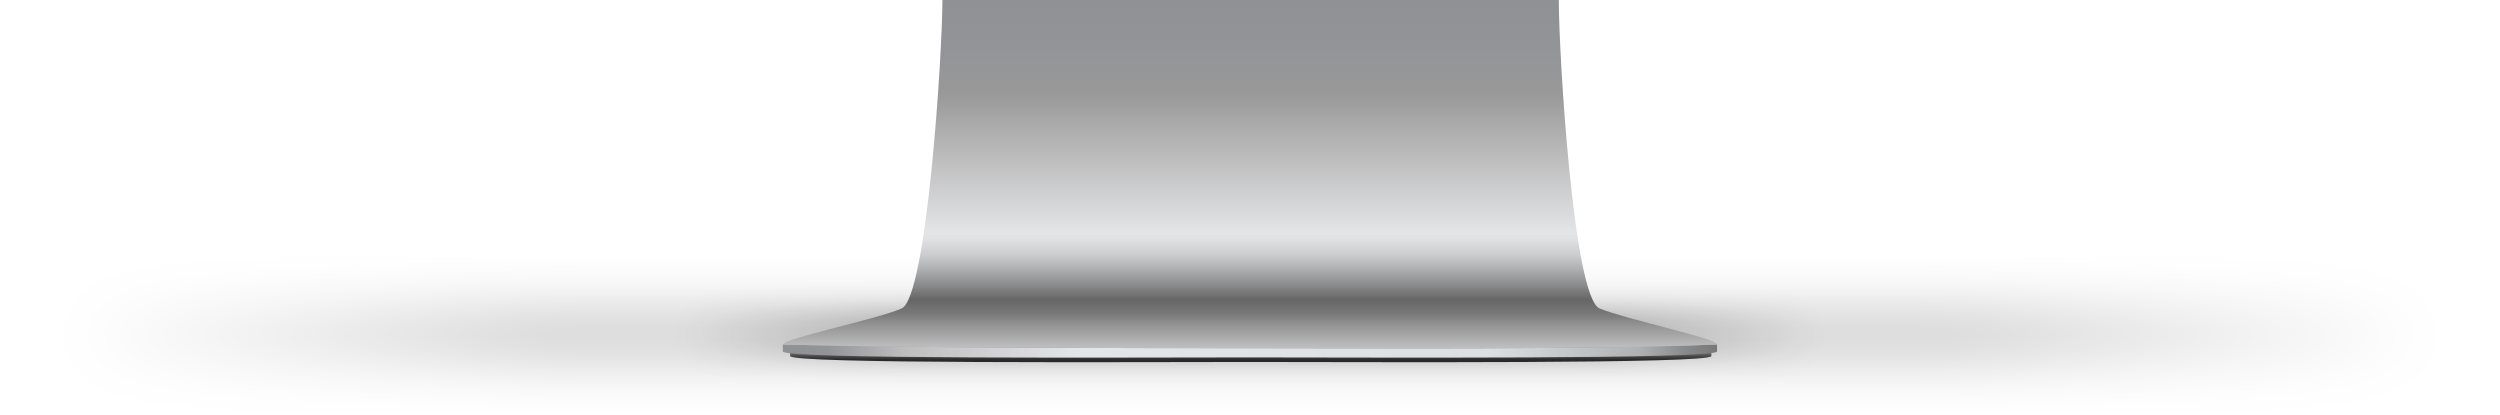
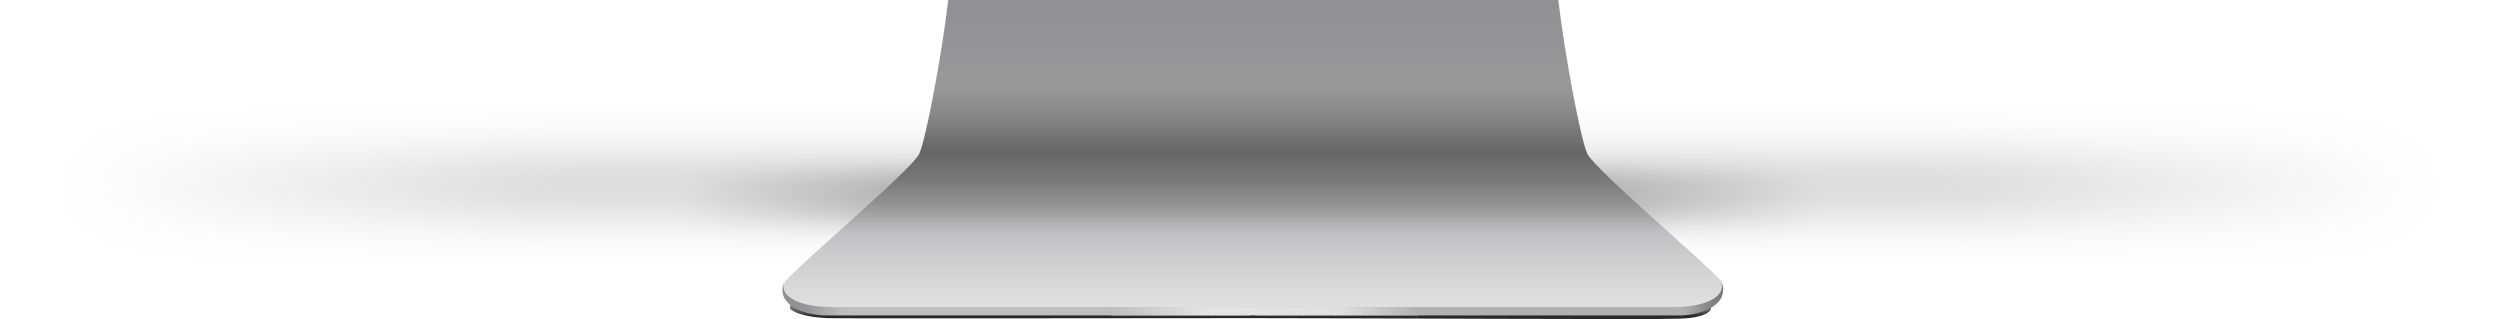
- <svg xmlns="http://www.w3.org/2000/svg" version="1.1" id="Layer_1" x="0px" y="0px" width="455px" height="75.5px" viewBox="0 0 455 75.5" enable-background="new 0 0 455 75.5" xml:space="preserve">
-   <filter width="300%" height="300%" y="-100%" x="-100%" id="blurMe_2_">
-     <feGaussianBlur stdDeviation="2" in="SourceGraphic" />
+ <svg xmlns="http://www.w3.org/2000/svg" version="1.1" id="Layer_1" x="0px" y="0px" viewBox="0 0 455 57.9" style="enable-background:new 0 0 455 57.9;" xml:space="preserve">
+   <style type="text/css">
+ 	.st0{opacity:0.2;filter:url(#b);}
+ 	.st1{fill:url(#SVGID_1_);}
+ 	.st2{opacity:0.2;filter:url(#a);}
+ 	.st3{fill:url(#SVGID_2_);}
+ 	.st4{fill:url(#SVGID_3_);}
+ 	.st5{fill:url(#SVGID_4_);}
+ 	.st6{fill:url(#SVGID_5_);}
+ 	.st7{fill:url(#SVGID_6_);}
+ 	.st8{fill:url(#SVGID_7_);}
+ </style>
+   <filter height="300%" id="b" width="300%" x="-100%" y="-100%">
+     <feGaussianBlur in="SourceGraphic" stdDeviation="5" />
  </filter>
-   <filter width="300%" height="300%" y="-100%" x="-100%" id="blurMe_1_">
-     <feGaussianBlur stdDeviation="5" in="SourceGraphic" />
+   <filter height="300%" id="a" width="300%" x="-100%" y="-100%">
+     <feGaussianBlur in="SourceGraphic" stdDeviation="2" />
  </filter>
+   <g class="st0">
+     <linearGradient id="SVGID_1_" gradientUnits="userSpaceOnUse" x1="48.098" y1="52.905" x2="477.901" y2="52.905" gradientTransform="matrix(1 0 0 1 -35.5 -19)">
+       <stop offset="0" style="stop-color:#000000;stop-opacity:0" />
+       <stop offset="0.2" style="stop-color:#000000" />
+       <stop offset="0.8" style="stop-color:#000000" />
+       <stop offset="1" style="stop-color:#000000;stop-opacity:0" />
+     </linearGradient>
+     <path class="st1" d="M432.2,29.2H22.8c-13.7,0-13.7,9.3,0,9.3h409.3C445.8,38.6,445.8,29.2,432.2,29.2z" />
+   </g>
+   <g class="st2">
+     <linearGradient id="SVGID_2_" gradientUnits="userSpaceOnUse" x1="159.589" y1="54.905" x2="366.412" y2="54.905" gradientTransform="matrix(1 0 0 1 -35.5 -19)">
+       <stop offset="0" style="stop-color:#000000;stop-opacity:0" />
+       <stop offset="0.2" style="stop-color:#000000" />
+       <stop offset="0.8" style="stop-color:#000000" />
+       <stop offset="1" style="stop-color:#000000;stop-opacity:0" />
+     </linearGradient>
+     <path class="st3" d="M326,31.2H129c-6.6,0-6.6,9.3,0,9.3h197C332.6,40.6,332.6,31.2,326,31.2z" />
+   </g>
  <g>
-     <g opacity="0.2" filter="url(#blurMe_1_)">
-       <linearGradient id="SVGID_1_" gradientUnits="userSpaceOnUse" x1="48.098" y1="170.096" x2="477.902" y2="170.096" gradientTransform="matrix(1 0 0 -1 -35.5 231)">
-         <stop offset="0" style="stop-color:#000000;stop-opacity:0" />
-         <stop offset="0.2" style="stop-color:#000000" />
-         <stop offset="0.8" style="stop-color:#000000" />
-         <stop offset="1" style="stop-color:#000000;stop-opacity:0" />
-       </linearGradient>
-       <path fill="url(#SVGID_1_)" d="M432.154,56.249H22.846c-13.664,0-13.664,9.312,0,9.312h409.308    C445.817,65.561,445.817,56.249,432.154,56.249z" />
-     </g>
-     <g opacity="0.2" filter="url(#blurMe_2_)">
-       <linearGradient id="SVGID_2_" gradientUnits="userSpaceOnUse" x1="159.589" y1="170.096" x2="366.412" y2="170.096" gradientTransform="matrix(1 0 0 -1 -35.5 231)">
-         <stop offset="0" style="stop-color:#000000;stop-opacity:0" />
-         <stop offset="0.2" style="stop-color:#000000" />
-         <stop offset="0.8" style="stop-color:#000000" />
-         <stop offset="1" style="stop-color:#000000;stop-opacity:0" />
-       </linearGradient>
-       <path fill="url(#SVGID_2_)" d="M325.979,56.249H129.021c-6.576,0-6.576,9.312,0,9.312h196.959    C332.556,65.561,332.556,56.249,325.979,56.249z" />
-     </g>
-   </g>
-   <g id="Layer_1_1_">
-     <linearGradient id="bottompad_1_" gradientUnits="userSpaceOnUse" x1="1490.693" y1="1135.344" x2="1490.693" y2="1116.59" gradientTransform="matrix(0.2459 0 0 -0.2459 -138.9263 341.524)">
+     <linearGradient id="SVGID_3_" gradientUnits="userSpaceOnUse" x1="1144.16" y1="-654.141" x2="1144.16" y2="-634.807" gradientTransform="matrix(0.2459 0 0 0.2459 -53.713 215.1964)">
      <stop offset="0" style="stop-color:#C8C8C8" />
      <stop offset="0.681" style="stop-color:#292929" />
    </linearGradient>
-     <path id="bottompad" fill="url(#bottompad_1_)" d="M143.805,62.831v1.967c0,1.451,62.02,1.082,83.831,1.082   c21.813,0,83.831,0.369,83.831-1.082v-1.967l0,0v-0.492c-21.369,0.983-65.043,0.688-83.312,0.688c-18.247,0-62.608,0-84.348-0.688   L143.805,62.831L143.805,62.831z" />
-     <linearGradient id="edge_1_" gradientUnits="userSpaceOnUse" x1="1144.381" y1="2185.119" x2="1835.814" y2="2185.119" gradientTransform="matrix(0.2459 0 0 -0.2459 -138.9263 601.2057)">
+     <path class="st4" d="M143.8,54.8v1.4c1,1,3.9,1.6,6.9,1.7c1.9,0.1,59.6,0,76.9,0c21.7,0,72.7,0.3,78.1,0.1c3.6-0.1,5.3-0.9,5.7-1.7   v-1.5v-0.5c-21.4,1-65,0.7-83.3,0.7c-18.2,0-62.6,0-84.3-0.7L143.8,54.8z" />
+     <linearGradient id="SVGID_4_" gradientUnits="userSpaceOnUse" x1="228.051" y1="0" x2="228.051" y2="56.967">
      <stop offset="0" style="stop-color:#909195" />
-       <stop offset="0.048" style="stop-color:#939498" />
+       <stop offset="0.14" style="stop-color:#939498" />
+       <stop offset="0.27" style="stop-color:#999999" />
+       <stop offset="0.361" style="stop-color:#88898A" />
+       <stop offset="0.486" style="stop-color:#666666" />
+       <stop offset="0.573" style="stop-color:#787878" />
+       <stop offset="0.649" style="stop-color:#919191" />
+       <stop offset="0.744" style="stop-color:#BFC0C4" />
+       <stop offset="0.825" style="stop-color:#CDCDCF" />
+       <stop offset="0.962" style="stop-color:#DEDFE1" />
+     </linearGradient>
+     <path class="st5" d="M313.3,51.2c-2.6-3.1-23.1-20.4-24.4-23.2c-1.2-2.5-4.1-17.9-5.3-28.1h-55.5h-55.5   c-1.2,10.2-4.1,25.5-5.3,28.1c-1.3,2.8-21.8,20.1-24.4,23.2c0,0-0.3,0.7-0.2,1.3c0.5,2.3,3.2,3.4,4.9,3.5   c2.1,0.4,63.8,0.9,80.5,0.9c0,0,0,0,0.1,0s0,0,0.1,0c16.7,0,78.4-0.5,80.5-0.9c1.7-0.1,4.4-1.2,4.9-3.5   C313.6,52,313.3,51.2,313.3,51.2z" />
+     <linearGradient id="SVGID_5_" gradientUnits="userSpaceOnUse" x1="142.437" y1="54.341" x2="227.5" y2="54.341">
+       <stop offset="0" style="stop-color:#909195" />
+       <stop offset="4.750000e-02" style="stop-color:#939498" />
      <stop offset="0.13" style="stop-color:#BEBEBF" />
-       <stop offset="0.316" style="stop-color:#E4E5E7" />
-       <stop offset="0.754" style="stop-color:#DEDFE1" />
+       <stop offset="1" style="stop-color:#BEBEBF" />
+     </linearGradient>
+     <path class="st6" d="M152.1,55.9c-0.9,0-2.9-0.1-3.7-0.2c-1.9-0.2-6.8-1.4-5.6-4.5c0,0-0.4,0.7-0.4,1.4c0,0.3,0,0.7,0.2,1.3   c0.5,1.4,2.6,3.2,7.2,3.5c0.9,0,0.9,0,2.3,0c8.8,0,42.1,0,75.4,0v-1.5C194.2,55.9,160.9,55.9,152.1,55.9z" />
+     <linearGradient id="SVGID_6_" gradientUnits="userSpaceOnUse" x1="199.197" y1="54.341" x2="114.135" y2="54.341" gradientTransform="matrix(-1 0 0 1 427.6971 0)">
+       <stop offset="0.13" style="stop-color:#B0B1B2" />
      <stop offset="0.916" style="stop-color:#B0B1B2" />
      <stop offset="0.966" style="stop-color:#88898A" />
      <stop offset="1" style="stop-color:#787878" />
    </linearGradient>
-     <path id="edge" fill="url(#edge_1_)" d="M142.477,63.175v0.787c0,1.451,63.174,1.082,85.012,1.082   c21.836,0,85.012,0.369,85.012-1.082v-0.787l0,0v-0.491c-21.371,0.983-66.225,0.688-84.496,0.688c-18.247,0-63.766,0-85.527-0.688   V63.175L142.477,63.175z" />
-     <linearGradient id="metal_1_" gradientUnits="userSpaceOnUse" x1="1490.242" y1="1388.875" x2="1490.242" y2="1130.995" gradientTransform="matrix(0.2459 0 0 -0.2459 -138.9263 341.524)">
-       <stop offset="0" style="stop-color:#909195" />
-       <stop offset="0.14" style="stop-color:#939498" />
-       <stop offset="0.27" style="stop-color:#999999" />
-       <stop offset="0.27" style="stop-color:#999999" />
-       <stop offset="0.46" style="stop-color:#BEBEBF" />
-       <stop offset="0.67" style="stop-color:#E4E5E7" />
-       <stop offset="0.69" style="stop-color:#DEDFE1" />
-       <stop offset="0.73" style="stop-color:#CDCDCF" />
-       <stop offset="0.77" style="stop-color:#B0B1B2" />
-       <stop offset="0.82" style="stop-color:#88898A" />
-       <stop offset="0.86" style="stop-color:#666666" />
-       <stop offset="0.9" style="stop-color:#787878" />
-       <stop offset="0.93" style="stop-color:#919191" />
-       <stop offset="0.98" style="stop-color:#B3B3B3" />
-       <stop offset="1" style="stop-color:#BFC0C4" />
+     <path class="st7" d="M303.9,55.9c0.9,0,2.9-0.1,3.7-0.2c1.9-0.2,6.8-1.4,5.6-4.5c0,0,0.4,0.7,0.4,1.4c0,0.3,0,0.7-0.2,1.3   c-0.5,1.4-2.6,3.2-7.2,3.5c-0.9,0-0.9,0-2.3,0c-8.8,0-42.1,0-75.4,0v-1.5C261.8,55.9,295.1,55.9,303.9,55.9z" />
+     <linearGradient id="SVGID_7_" gradientUnits="userSpaceOnUse" x1="202.241" y1="56.673" x2="258.098" y2="56.673">
+       <stop offset="0" style="stop-color:#BEBEBF" />
+       <stop offset="0.319" style="stop-color:#E4E5E7" />
+       <stop offset="0.746" style="stop-color:#DEDFE1" />
+       <stop offset="1" style="stop-color:#B0B1B2" />
    </linearGradient>
-     <path id="metal" fill="url(#metal_1_)" d="M312.523,62.682c0-1.08-16.623-4.572-21.396-6.541C286.357,54.174,283.7,9.787,283.7,0   H171.519c0,9.787-2.828,54.124-7.427,56.141c-4.598,2.019-21.566,5.461-21.566,6.541c21.764,0.689,67.257,0.689,85.502,0.689   C246.273,63.371,291.129,63.667,312.523,62.682z" />
+     <rect x="202.2" y="55.9" class="st8" width="55.9" height="1.5" />
  </g>
</svg>
